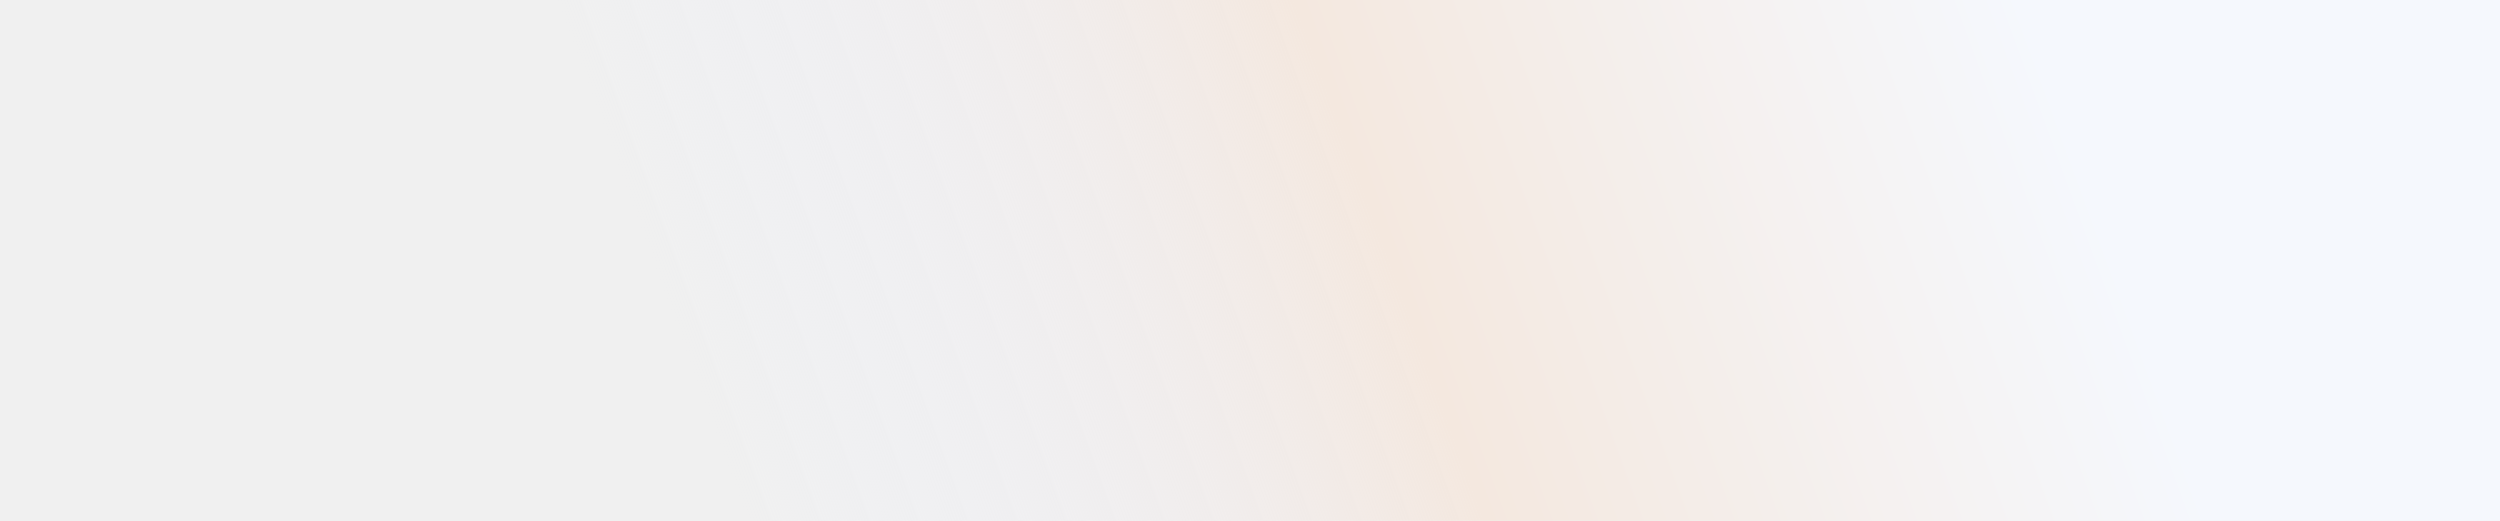
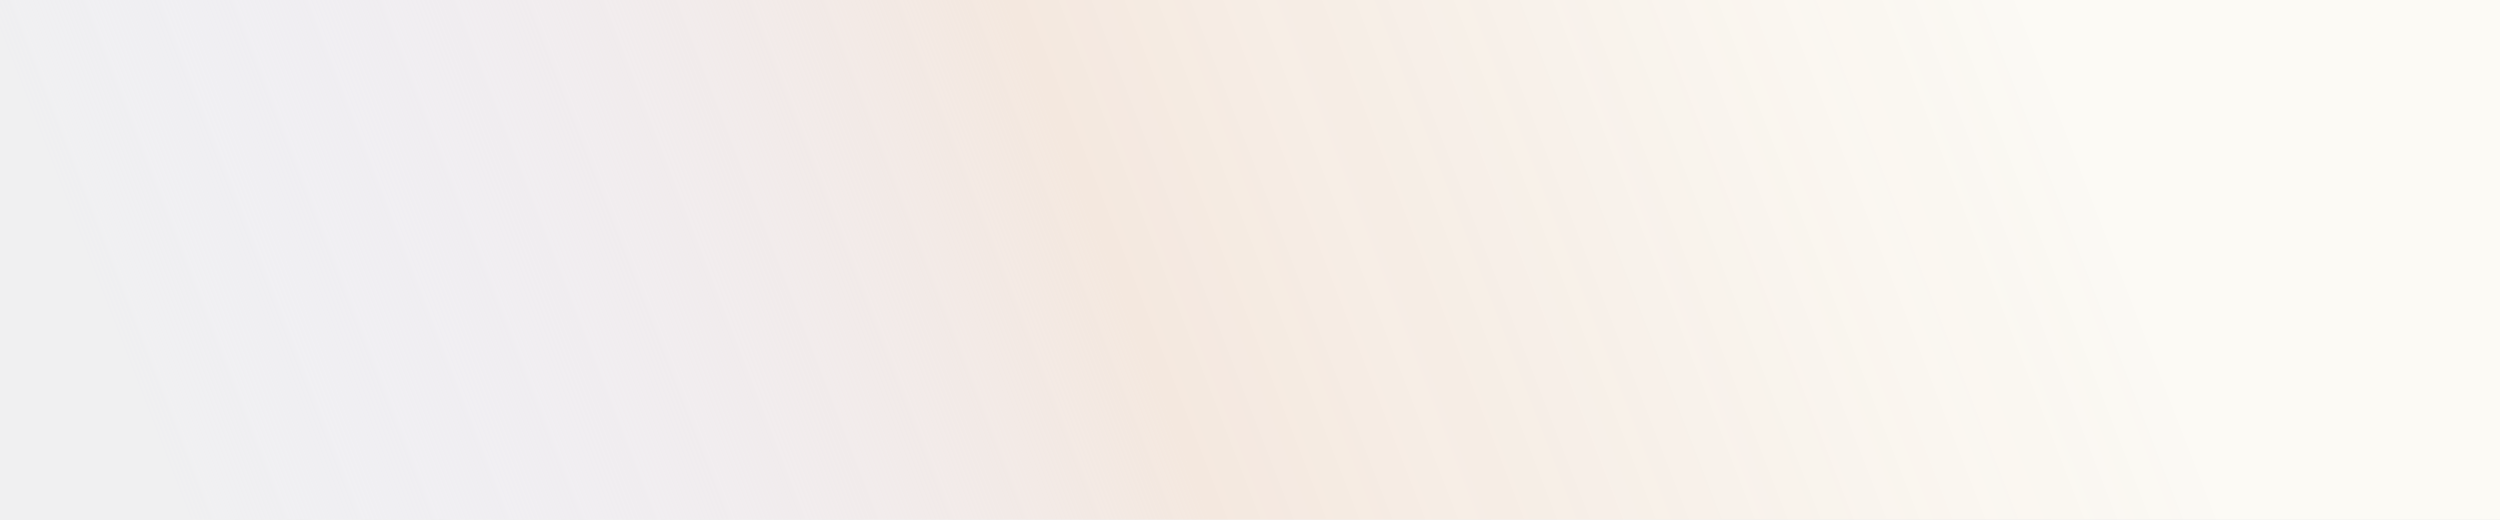
- <svg xmlns="http://www.w3.org/2000/svg" width="1920" height="400" viewBox="0 0 1920 400" fill="none">
-   <g clip-path="url(#clip0_3517_33310)">
-     <rect width="1920" height="400" fill="url(#paint0_linear_3517_33310)" />
-   </g>
+ <svg xmlns="http://www.w3.org/2000/svg" width="1920" height="399" viewBox="0 0 1920 399" fill="none">
+   <rect width="1920" height="399" fill="url(#paint0_linear_3415_33425)" />
  <defs>
-     <linearGradient id="paint0_linear_3517_33310" x1="1623.55" y1="191.463" x2="630.466" y2="554.634" gradientUnits="userSpaceOnUse">
-       <stop stop-color="#F5F8FD" />
+     <linearGradient id="paint0_linear_3415_33425" x1="1623.55" y1="190.985" x2="270.647" y2="717.536" gradientUnits="userSpaceOnUse">
+       <stop stop-color="#FDFBF5" stop-opacity="0.88" />
      <stop offset="0.497" stop-color="#F4E8DF" />
-       <stop offset="1" stop-color="#EDF2FF" stop-opacity="0" />
+       <stop offset="1" stop-color="#EFEDFF" stop-opacity="0.08" />
    </linearGradient>
-     <clipPath id="clip0_3517_33310">
-       <rect width="1920" height="400" fill="white" />
-     </clipPath>
  </defs>
</svg>
